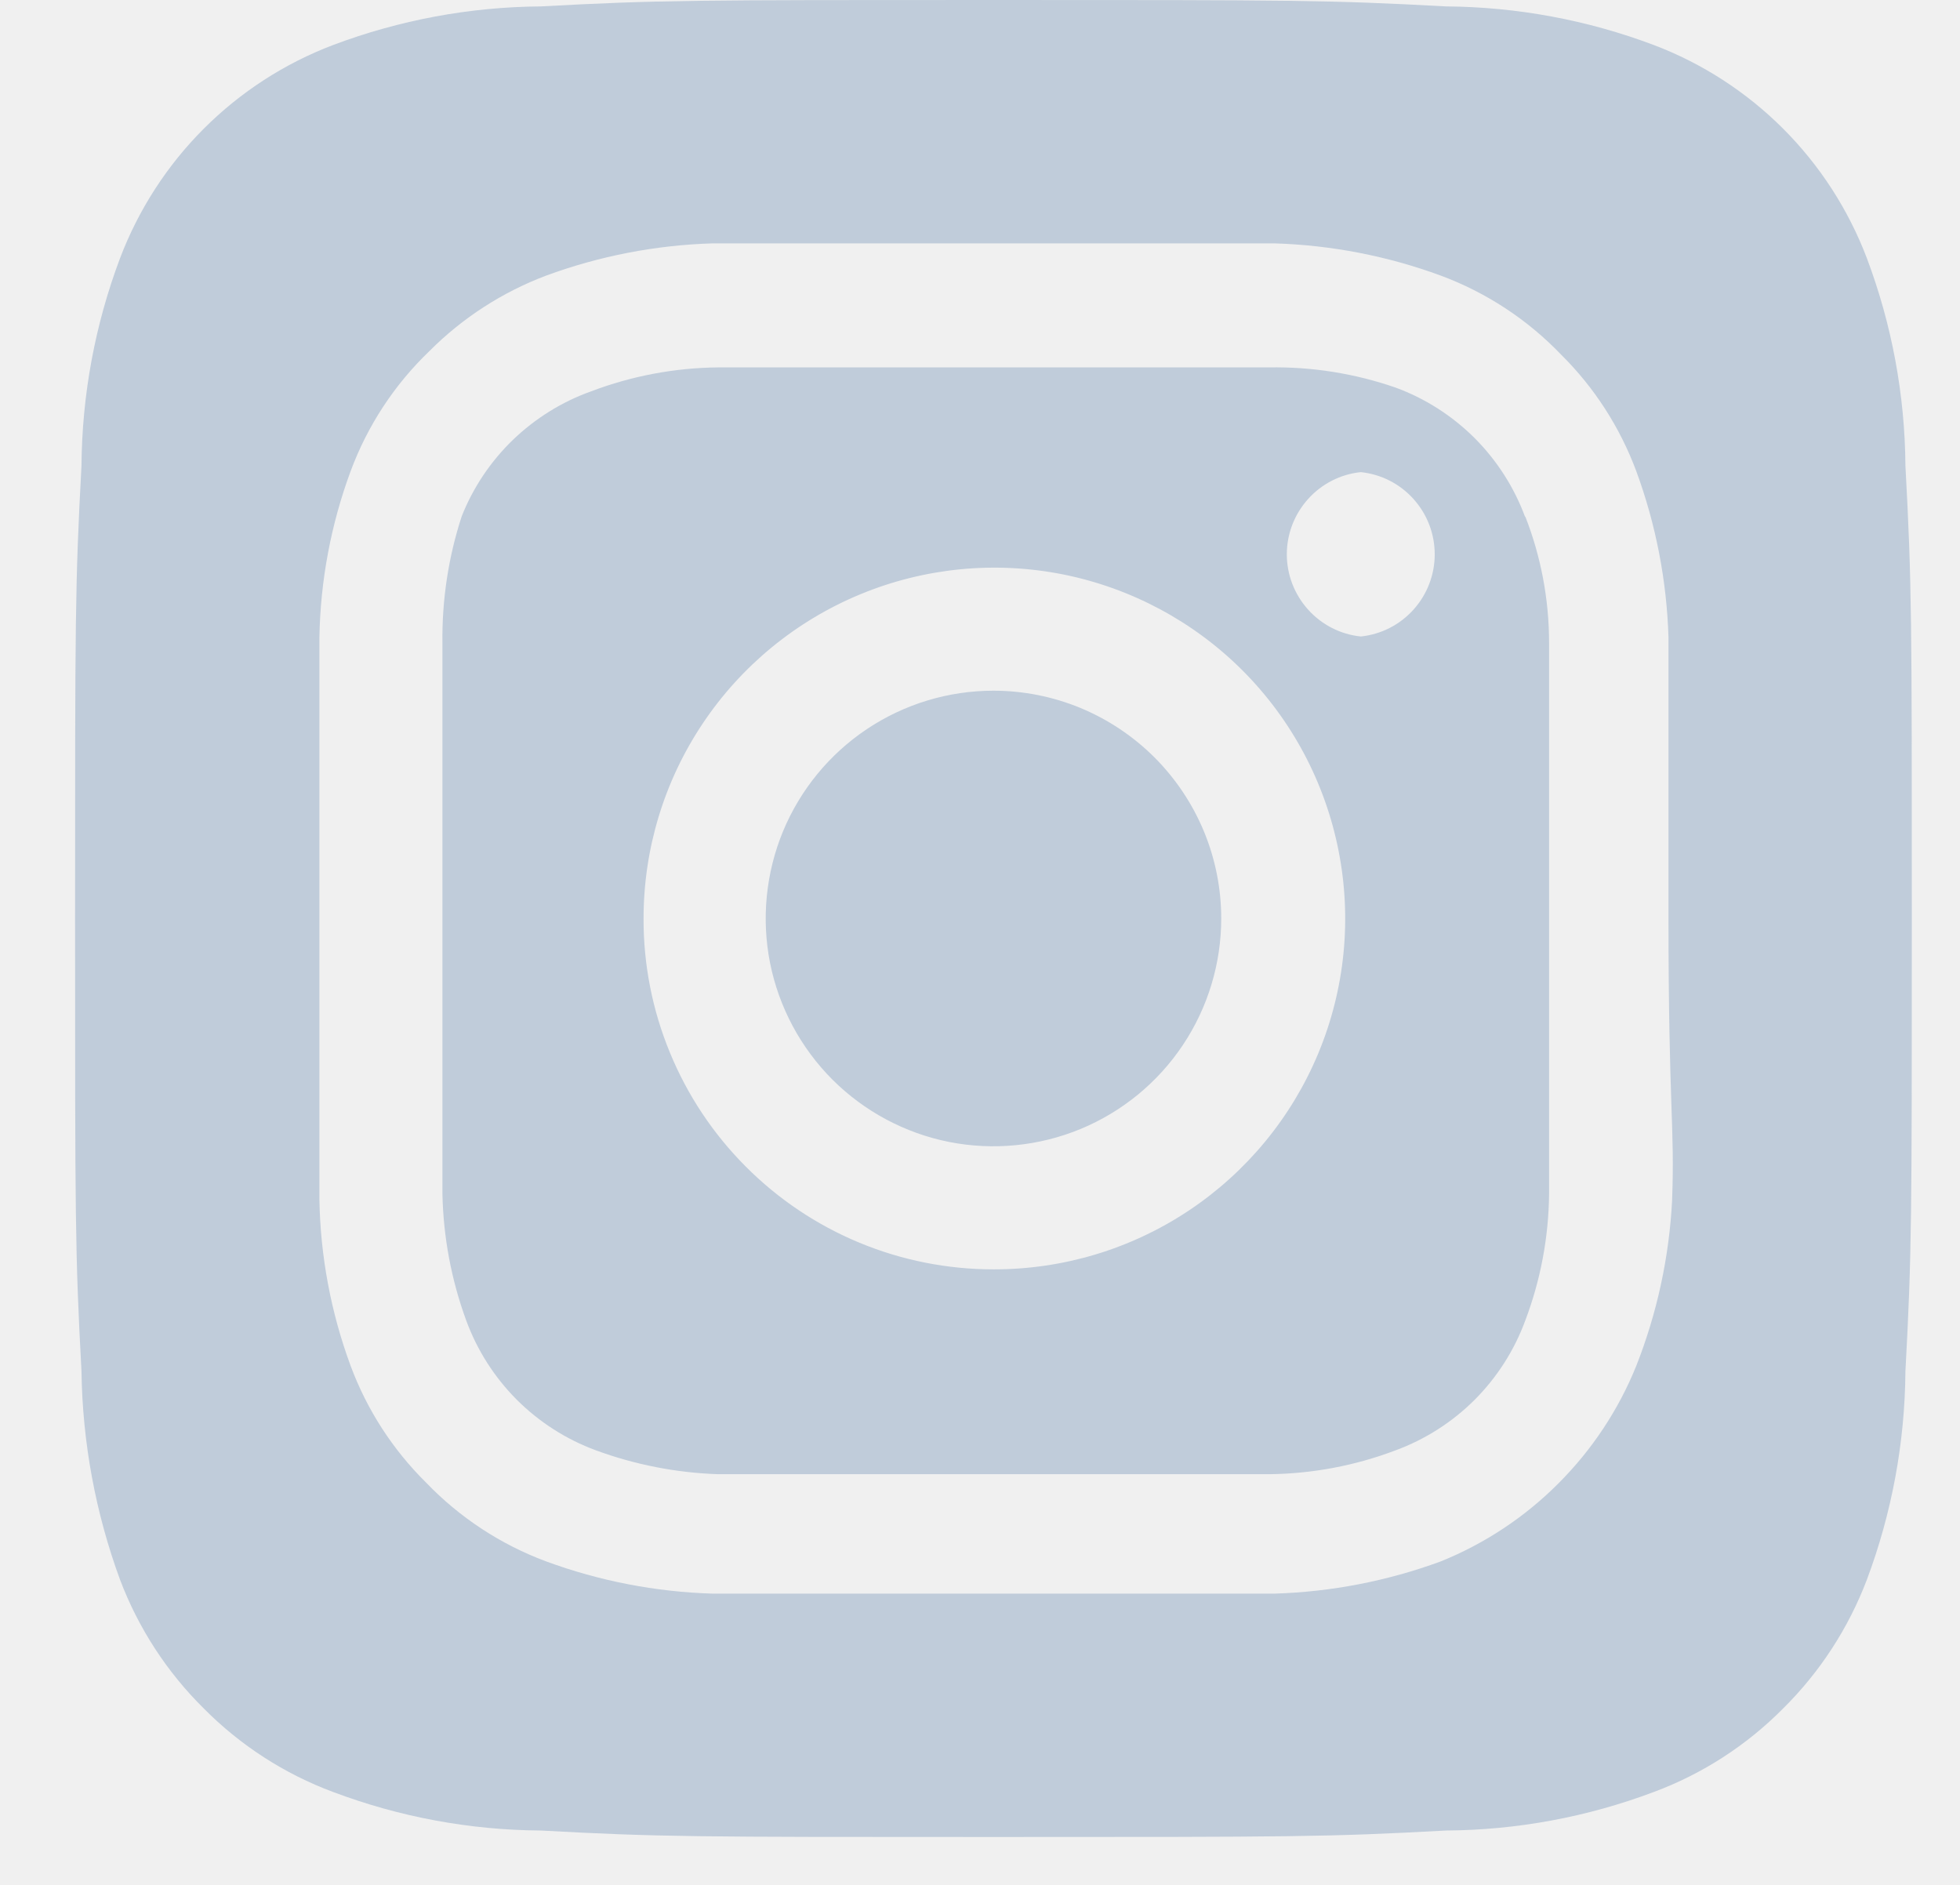
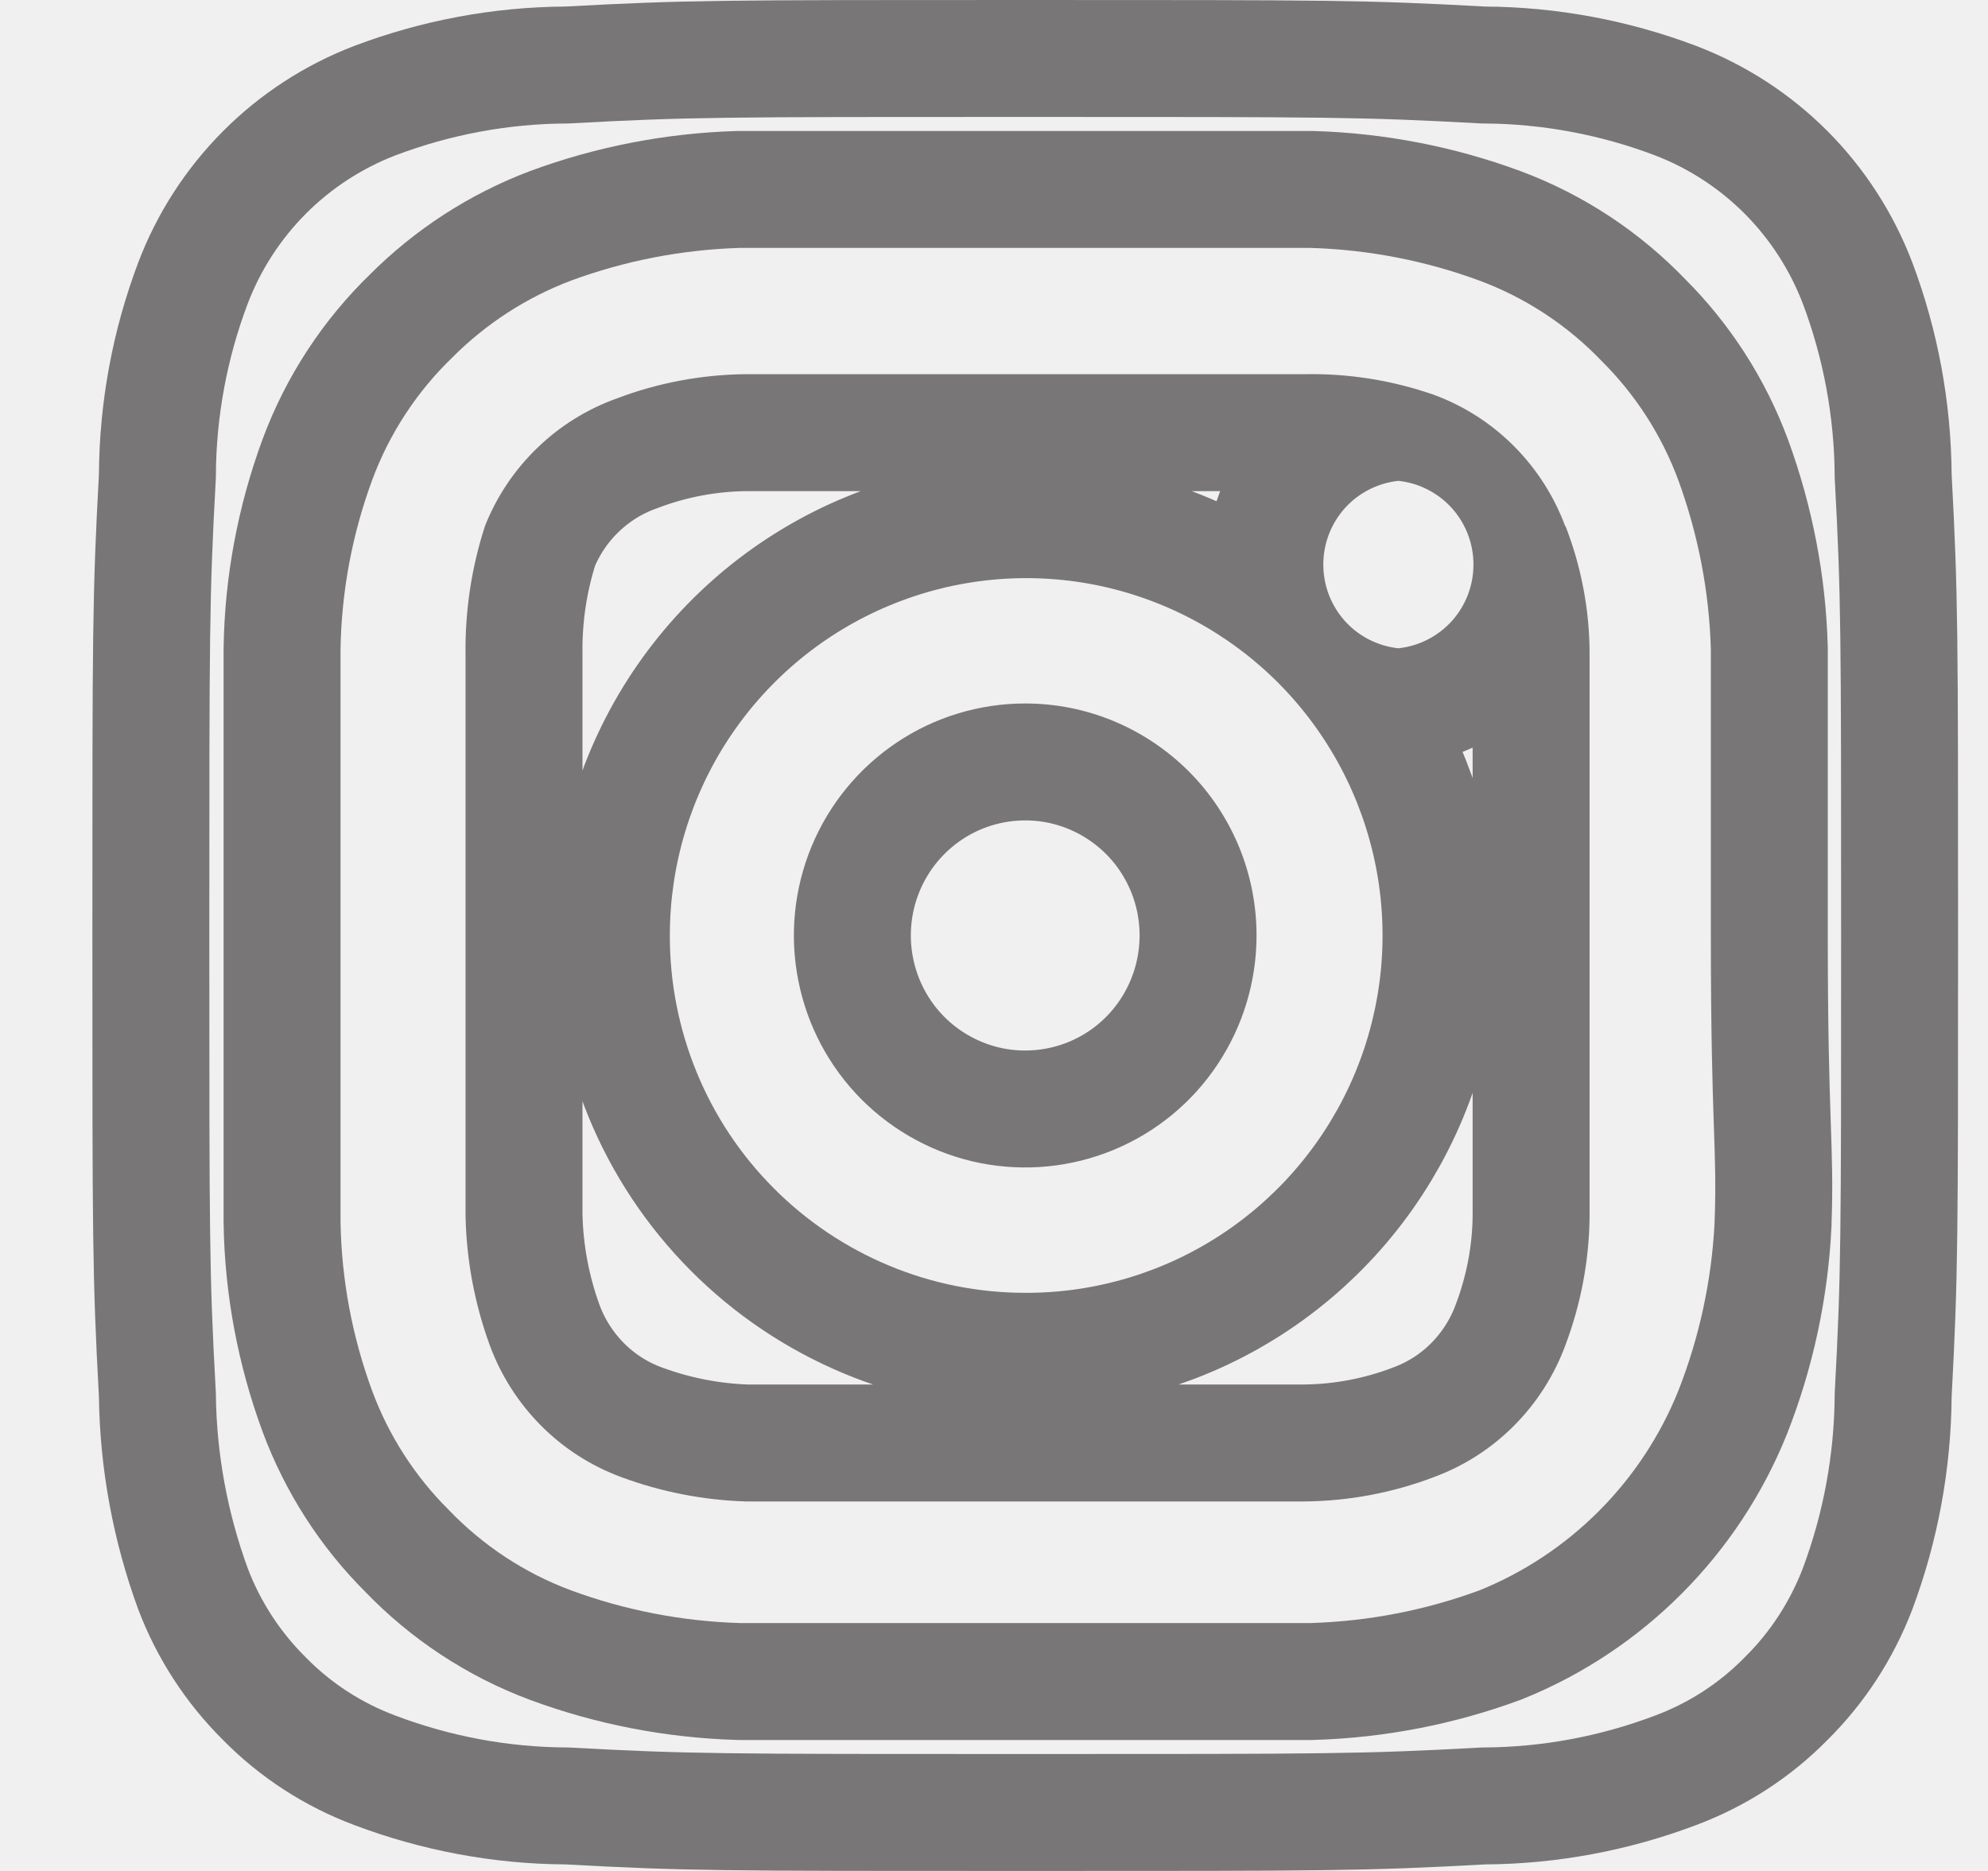
- <svg xmlns="http://www.w3.org/2000/svg" width="26" height="25" viewBox="0 0 26 25" fill="none">
-   <path d="M13.178 9.161C12.581 9.161 11.997 9.338 11.5 9.67C11.003 10.002 10.616 10.474 10.387 11.026C10.159 11.578 10.099 12.186 10.215 12.772C10.332 13.358 10.62 13.896 11.042 14.319C11.465 14.741 12.003 15.029 12.589 15.146C13.175 15.262 13.783 15.202 14.335 14.974C14.887 14.745 15.359 14.358 15.691 13.861C16.023 13.364 16.2 12.78 16.2 12.182C16.2 11.786 16.122 11.393 15.97 11.026C15.818 10.66 15.595 10.327 15.315 10.046C15.034 9.766 14.701 9.543 14.335 9.391C13.968 9.239 13.575 9.161 13.178 9.161ZM25.276 6.176C25.269 5.236 25.096 4.304 24.764 3.423C24.519 2.779 24.141 2.194 23.654 1.707C23.167 1.22 22.582 0.841 21.938 0.597C21.057 0.265 20.125 0.092 19.184 0.085C17.613 -8.16893e-08 17.15 0 13.178 0C9.207 0 8.744 -8.16893e-08 7.173 0.085C6.232 0.092 5.3 0.265 4.419 0.597C3.775 0.841 3.19 1.22 2.703 1.707C2.216 2.194 1.838 2.779 1.593 3.423C1.261 4.304 1.088 5.236 1.081 6.176C0.996 7.748 0.996 8.211 0.996 12.182C0.996 16.154 0.996 16.617 1.081 18.188C1.094 19.132 1.267 20.067 1.593 20.954C1.836 21.595 2.214 22.177 2.702 22.659C3.187 23.149 3.773 23.528 4.419 23.768C5.3 24.1 6.232 24.273 7.173 24.279C8.744 24.365 9.207 24.365 13.178 24.365C17.15 24.365 17.613 24.365 19.184 24.279C20.125 24.273 21.057 24.1 21.938 23.768C22.584 23.528 23.17 23.149 23.655 22.659C24.142 22.177 24.52 21.595 24.764 20.954C25.096 20.069 25.269 19.133 25.276 18.188C25.361 16.617 25.361 16.154 25.361 12.182C25.361 8.211 25.361 7.748 25.276 6.176ZM22.181 15.922C22.142 16.674 21.982 17.415 21.706 18.115C21.47 18.7 21.118 19.23 20.672 19.676C20.227 20.122 19.696 20.474 19.111 20.71C18.404 20.97 17.66 21.114 16.906 21.137C15.944 21.137 15.688 21.137 13.178 21.137C10.669 21.137 10.413 21.137 9.451 21.137C8.697 21.114 7.953 20.97 7.246 20.71C6.642 20.486 6.096 20.127 5.65 19.662C5.208 19.225 4.867 18.697 4.651 18.115C4.39 17.409 4.25 16.663 4.237 15.91C4.237 14.948 4.237 14.692 4.237 12.182C4.237 9.673 4.237 9.417 4.237 8.455C4.25 7.702 4.39 6.956 4.651 6.25C4.875 5.645 5.233 5.1 5.699 4.654C6.137 4.215 6.665 3.874 7.246 3.655C7.953 3.395 8.697 3.251 9.451 3.228C10.413 3.228 10.669 3.228 13.178 3.228C15.688 3.228 15.944 3.228 16.906 3.228C17.66 3.251 18.404 3.395 19.111 3.655C19.715 3.879 20.261 4.237 20.707 4.702C21.149 5.139 21.489 5.667 21.706 6.25C21.966 6.957 22.11 7.701 22.133 8.455C22.133 9.417 22.133 9.673 22.133 12.182C22.133 14.692 22.218 14.948 22.181 15.91V15.922ZM20.232 6.859C20.087 6.465 19.858 6.108 19.562 5.811C19.265 5.515 18.908 5.286 18.514 5.141C17.974 4.954 17.405 4.863 16.833 4.873C15.883 4.873 15.615 4.873 13.178 4.873C10.742 4.873 10.474 4.873 9.524 4.873C8.949 4.879 8.38 4.986 7.843 5.19C7.455 5.328 7.102 5.548 6.805 5.833C6.509 6.119 6.277 6.464 6.125 6.847C5.948 7.389 5.862 7.957 5.869 8.528C5.869 9.478 5.869 9.746 5.869 12.182C5.869 14.619 5.869 14.887 5.869 15.837C5.881 16.411 5.988 16.979 6.186 17.518C6.331 17.912 6.56 18.269 6.856 18.566C7.153 18.862 7.51 19.091 7.904 19.236C8.423 19.427 8.97 19.534 9.524 19.553C10.474 19.553 10.742 19.553 13.178 19.553C15.615 19.553 15.883 19.553 16.833 19.553C17.408 19.547 17.977 19.44 18.514 19.236C18.908 19.091 19.265 18.862 19.562 18.566C19.858 18.269 20.087 17.912 20.232 17.518C20.436 16.981 20.543 16.412 20.549 15.837C20.549 14.887 20.549 14.619 20.549 12.182C20.549 9.746 20.549 9.478 20.549 8.528C20.549 7.952 20.442 7.382 20.232 6.847V6.859ZM13.178 16.836C12.568 16.836 11.963 16.716 11.399 16.482C10.835 16.248 10.323 15.905 9.892 15.472C9.461 15.04 9.119 14.527 8.887 13.962C8.654 13.398 8.535 12.793 8.537 12.182C8.537 11.261 8.81 10.361 9.322 9.596C9.834 8.83 10.562 8.234 11.413 7.882C12.264 7.53 13.2 7.439 14.103 7.619C15.006 7.8 15.835 8.244 16.486 8.896C17.136 9.548 17.578 10.379 17.756 11.282C17.935 12.185 17.841 13.122 17.487 13.972C17.133 14.822 16.534 15.548 15.767 16.058C15 16.568 14.099 16.838 13.178 16.836ZM18.051 8.442C17.782 8.414 17.533 8.287 17.352 8.085C17.171 7.884 17.07 7.623 17.07 7.352C17.07 7.081 17.171 6.82 17.352 6.619C17.533 6.417 17.782 6.29 18.051 6.262C18.321 6.29 18.57 6.417 18.751 6.619C18.932 6.82 19.032 7.081 19.032 7.352C19.032 7.623 18.932 7.884 18.751 8.085C18.57 8.287 18.321 8.414 18.051 8.442Z" fill="#C0CCDA" />
+ <svg xmlns="http://www.w3.org/2000/svg" width="17" height="16" viewBox="0 0 17 16" fill="none">
+   <mask id="path-1-inside-1_2923:3964" fill="white">
+     <path d="M8.767 6.016C8.376 6.016 7.993 6.132 7.668 6.35C7.343 6.568 7.089 6.878 6.939 7.241C6.79 7.603 6.75 8.002 6.827 8.387C6.903 8.772 7.091 9.125 7.368 9.403C7.645 9.68 7.997 9.869 8.381 9.946C8.765 10.022 9.163 9.983 9.524 9.833C9.886 9.683 10.195 9.429 10.412 9.102C10.629 8.776 10.745 8.392 10.745 8C10.745 7.739 10.694 7.481 10.595 7.241C10.495 7 10.35 6.781 10.166 6.597C9.982 6.413 9.764 6.267 9.524 6.167C9.284 6.067 9.027 6.016 8.767 6.016ZM16.689 4.056C16.684 3.438 16.571 2.826 16.354 2.248C16.193 1.825 15.946 1.441 15.627 1.121C15.308 0.801 14.925 0.553 14.503 0.392C13.926 0.174 13.316 0.06 12.7 0.056C11.671 -5.46376e-08 11.368 0 8.767 0C6.166 0 5.863 -5.46376e-08 4.834 0.056C4.218 0.06 3.608 0.174 3.031 0.392C2.61 0.553 2.227 0.801 1.908 1.121C1.589 1.441 1.341 1.825 1.181 2.248C0.963 2.826 0.85 3.438 0.846 4.056C0.79 5.088 0.79 5.392 0.79 8C0.79 10.608 0.79 10.912 0.846 11.944C0.854 12.564 0.968 13.178 1.181 13.76C1.34 14.181 1.588 14.563 1.907 14.88C2.224 15.202 2.608 15.45 3.031 15.608C3.608 15.826 4.218 15.94 4.834 15.944C5.863 16 6.166 16 8.767 16C11.368 16 11.671 16 12.7 15.944C13.316 15.94 13.926 15.826 14.503 15.608C14.926 15.45 15.31 15.202 15.627 14.88C15.947 14.563 16.194 14.181 16.354 13.76C16.571 13.179 16.684 12.564 16.689 11.944C16.744 10.912 16.744 10.608 16.744 8C16.744 5.392 16.744 5.088 16.689 4.056ZM14.662 10.456C14.637 10.95 14.532 11.436 14.351 11.896C14.196 12.28 13.966 12.628 13.674 12.921C13.382 13.214 13.035 13.445 12.652 13.6C12.189 13.771 11.701 13.865 11.208 13.88C10.578 13.88 10.41 13.88 8.767 13.88C7.124 13.88 6.956 13.88 6.326 13.88C5.833 13.865 5.345 13.771 4.882 13.6C4.487 13.453 4.129 13.217 3.837 12.912C3.548 12.625 3.325 12.278 3.183 11.896C3.012 11.432 2.92 10.943 2.912 10.448C2.912 9.816 2.912 9.648 2.912 8C2.912 6.352 2.912 6.184 2.912 5.552C2.92 5.057 3.012 4.568 3.183 4.104C3.33 3.707 3.565 3.349 3.869 3.056C4.156 2.768 4.502 2.544 4.882 2.4C5.345 2.229 5.833 2.135 6.326 2.12C6.956 2.12 7.124 2.12 8.767 2.12C10.41 2.12 10.578 2.12 11.208 2.12C11.701 2.135 12.189 2.229 12.652 2.4C13.048 2.547 13.405 2.783 13.697 3.088C13.986 3.375 14.209 3.722 14.351 4.104C14.521 4.568 14.616 5.057 14.63 5.552C14.63 6.184 14.63 6.352 14.63 8C14.63 9.648 14.686 9.816 14.662 10.448V10.456ZM13.386 4.504C13.291 4.246 13.141 4.011 12.947 3.816C12.753 3.621 12.519 3.471 12.261 3.376C11.907 3.253 11.535 3.193 11.16 3.2C10.538 3.2 10.363 3.2 8.767 3.2C7.172 3.2 6.996 3.2 6.374 3.2C5.998 3.204 5.625 3.274 5.273 3.408C5.019 3.499 4.788 3.643 4.594 3.831C4.4 4.018 4.248 4.245 4.148 4.496C4.032 4.852 3.976 5.225 3.981 5.6C3.981 6.224 3.981 6.4 3.981 8C3.981 9.6 3.981 9.776 3.981 10.4C3.989 10.777 4.059 11.15 4.188 11.504C4.283 11.762 4.433 11.997 4.627 12.192C4.821 12.387 5.055 12.537 5.313 12.632C5.653 12.758 6.011 12.828 6.374 12.84C6.996 12.84 7.172 12.84 8.767 12.84C10.363 12.84 10.538 12.84 11.16 12.84C11.537 12.836 11.909 12.766 12.261 12.632C12.519 12.537 12.753 12.387 12.947 12.192C13.141 11.997 13.291 11.762 13.386 11.504C13.519 11.151 13.59 10.777 13.593 10.4C13.593 9.776 13.593 9.6 13.593 8C13.593 6.4 13.593 6.224 13.593 5.6C13.594 5.222 13.523 4.848 13.386 4.496V4.504ZM8.767 11.056C8.367 11.056 7.971 10.977 7.602 10.823C7.233 10.669 6.897 10.444 6.615 10.16C6.333 9.877 6.109 9.54 5.957 9.169C5.805 8.798 5.727 8.401 5.728 8C5.728 7.395 5.907 6.804 6.242 6.301C6.577 5.799 7.053 5.407 7.611 5.176C8.168 4.945 8.781 4.885 9.372 5.003C9.964 5.122 10.507 5.414 10.933 5.842C11.358 6.27 11.648 6.815 11.765 7.409C11.882 8.002 11.82 8.617 11.588 9.175C11.356 9.733 10.964 10.21 10.462 10.545C9.96 10.88 9.37 11.058 8.767 11.056ZM11.958 5.544C11.782 5.525 11.618 5.442 11.5 5.31C11.381 5.177 11.316 5.006 11.316 4.828C11.316 4.65 11.381 4.479 11.5 4.346C11.618 4.214 11.782 4.131 11.958 4.112C12.134 4.131 12.297 4.214 12.416 4.346C12.535 4.479 12.6 4.65 12.6 4.828C12.6 5.006 12.535 5.177 12.416 5.31C12.297 5.442 12.134 5.525 11.958 5.544Z" />
+   </mask>
+   <path d="M8.767 6.016C8.376 6.016 7.993 6.132 7.668 6.35C7.343 6.568 7.089 6.878 6.939 7.241C6.79 7.603 6.75 8.002 6.827 8.387C6.903 8.772 7.091 9.125 7.368 9.403C7.645 9.68 7.997 9.869 8.381 9.946C8.765 10.022 9.163 9.983 9.524 9.833C9.886 9.683 10.195 9.429 10.412 9.102C10.629 8.776 10.745 8.392 10.745 8C10.745 7.739 10.694 7.481 10.595 7.241C10.495 7 10.35 6.781 10.166 6.597C9.982 6.413 9.764 6.267 9.524 6.167C9.284 6.067 9.027 6.016 8.767 6.016ZM16.689 4.056C16.684 3.438 16.571 2.826 16.354 2.248C16.193 1.825 15.946 1.441 15.627 1.121C15.308 0.801 14.925 0.553 14.503 0.392C13.926 0.174 13.316 0.06 12.7 0.056C11.671 -5.46376e-08 11.368 0 8.767 0C6.166 0 5.863 -5.46376e-08 4.834 0.056C4.218 0.06 3.608 0.174 3.031 0.392C2.61 0.553 2.227 0.801 1.908 1.121C1.589 1.441 1.341 1.825 1.181 2.248C0.963 2.826 0.85 3.438 0.846 4.056C0.79 5.088 0.79 5.392 0.79 8C0.79 10.608 0.79 10.912 0.846 11.944C0.854 12.564 0.968 13.178 1.181 13.76C1.34 14.181 1.588 14.563 1.907 14.88C2.224 15.202 2.608 15.45 3.031 15.608C3.608 15.826 4.218 15.94 4.834 15.944C5.863 16 6.166 16 8.767 16C11.368 16 11.671 16 12.7 15.944C13.316 15.94 13.926 15.826 14.503 15.608C14.926 15.45 15.31 15.202 15.627 14.88C15.947 14.563 16.194 14.181 16.354 13.76C16.571 13.179 16.684 12.564 16.689 11.944C16.744 10.912 16.744 10.608 16.744 8C16.744 5.392 16.744 5.088 16.689 4.056ZM14.662 10.456C14.637 10.95 14.532 11.436 14.351 11.896C14.196 12.28 13.966 12.628 13.674 12.921C13.382 13.214 13.035 13.445 12.652 13.6C12.189 13.771 11.701 13.865 11.208 13.88C10.578 13.88 10.41 13.88 8.767 13.88C7.124 13.88 6.956 13.88 6.326 13.88C5.833 13.865 5.345 13.771 4.882 13.6C4.487 13.453 4.129 13.217 3.837 12.912C3.548 12.625 3.325 12.278 3.183 11.896C3.012 11.432 2.92 10.943 2.912 10.448C2.912 9.816 2.912 9.648 2.912 8C2.912 6.352 2.912 6.184 2.912 5.552C2.92 5.057 3.012 4.568 3.183 4.104C3.33 3.707 3.565 3.349 3.869 3.056C4.156 2.768 4.502 2.544 4.882 2.4C5.345 2.229 5.833 2.135 6.326 2.12C6.956 2.12 7.124 2.12 8.767 2.12C10.41 2.12 10.578 2.12 11.208 2.12C11.701 2.135 12.189 2.229 12.652 2.4C13.048 2.547 13.405 2.783 13.697 3.088C13.986 3.375 14.209 3.722 14.351 4.104C14.521 4.568 14.616 5.057 14.63 5.552C14.63 6.184 14.63 6.352 14.63 8C14.63 9.648 14.686 9.816 14.662 10.448V10.456ZM13.386 4.504C13.291 4.246 13.141 4.011 12.947 3.816C12.753 3.621 12.519 3.471 12.261 3.376C11.907 3.253 11.535 3.193 11.16 3.2C10.538 3.2 10.363 3.2 8.767 3.2C7.172 3.2 6.996 3.2 6.374 3.2C5.998 3.204 5.625 3.274 5.273 3.408C5.019 3.499 4.788 3.643 4.594 3.831C4.4 4.018 4.248 4.245 4.148 4.496C4.032 4.852 3.976 5.225 3.981 5.6C3.981 6.224 3.981 6.4 3.981 8C3.981 9.6 3.981 9.776 3.981 10.4C3.989 10.777 4.059 11.15 4.188 11.504C4.283 11.762 4.433 11.997 4.627 12.192C4.821 12.387 5.055 12.537 5.313 12.632C5.653 12.758 6.011 12.828 6.374 12.84C6.996 12.84 7.172 12.84 8.767 12.84C10.363 12.84 10.538 12.84 11.16 12.84C11.537 12.836 11.909 12.766 12.261 12.632C12.519 12.537 12.753 12.387 12.947 12.192C13.141 11.997 13.291 11.762 13.386 11.504C13.519 11.151 13.59 10.777 13.593 10.4C13.593 9.776 13.593 9.6 13.593 8C13.593 6.4 13.593 6.224 13.593 5.6C13.594 5.222 13.523 4.848 13.386 4.496V4.504ZM8.767 11.056C8.367 11.056 7.971 10.977 7.602 10.823C7.233 10.669 6.897 10.444 6.615 10.16C6.333 9.877 6.109 9.54 5.957 9.169C5.805 8.798 5.727 8.401 5.728 8C5.728 7.395 5.907 6.804 6.242 6.301C6.577 5.799 7.053 5.407 7.611 5.176C8.168 4.945 8.781 4.885 9.372 5.003C9.964 5.122 10.507 5.414 10.933 5.842C11.358 6.27 11.648 6.815 11.765 7.409C11.882 8.002 11.82 8.617 11.588 9.175C11.356 9.733 10.964 10.21 10.462 10.545C9.96 10.88 9.37 11.058 8.767 11.056ZM11.958 5.544C11.782 5.525 11.618 5.442 11.5 5.31C11.381 5.177 11.316 5.006 11.316 4.828C11.316 4.65 11.381 4.479 11.5 4.346C11.618 4.214 11.782 4.131 11.958 4.112C12.134 4.131 12.297 4.214 12.416 4.346C12.535 4.479 12.6 4.65 12.6 4.828C12.6 5.006 12.535 5.177 12.416 5.31C12.297 5.442 12.134 5.525 11.958 5.544Z" stroke="#787676" stroke-width="2" mask="url(#path-1-inside-1_2923:3964)" />
</svg>
